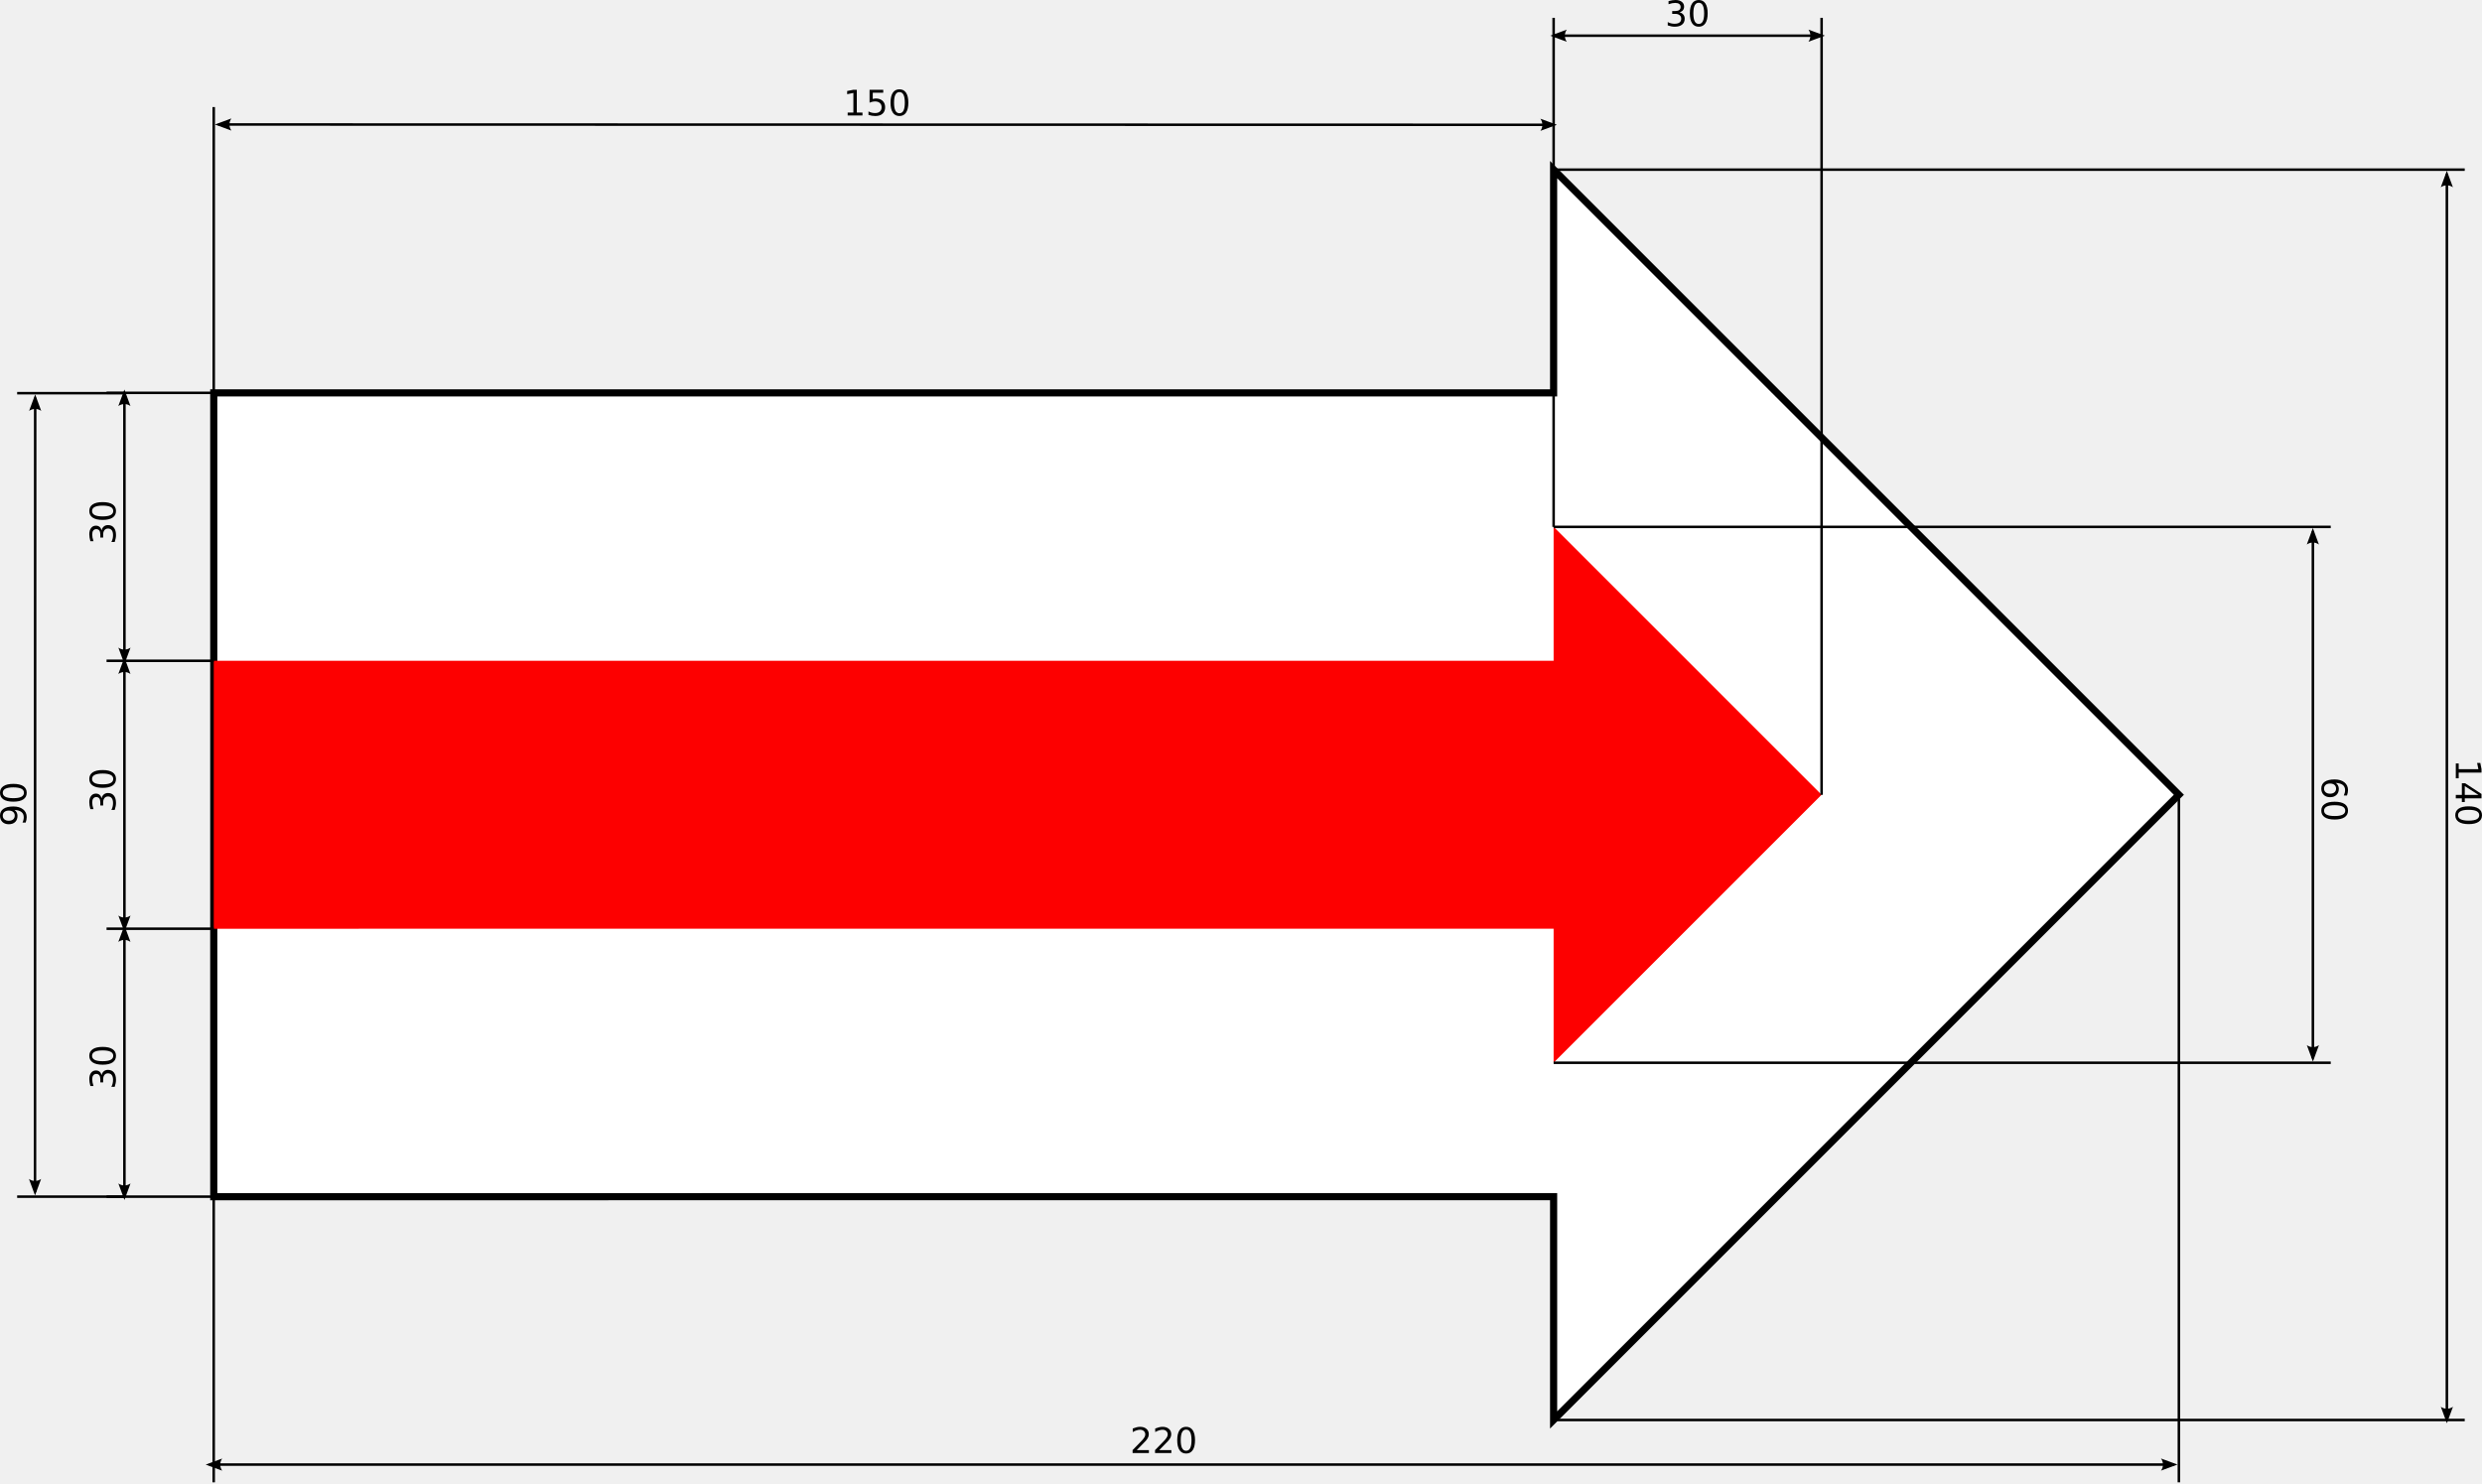
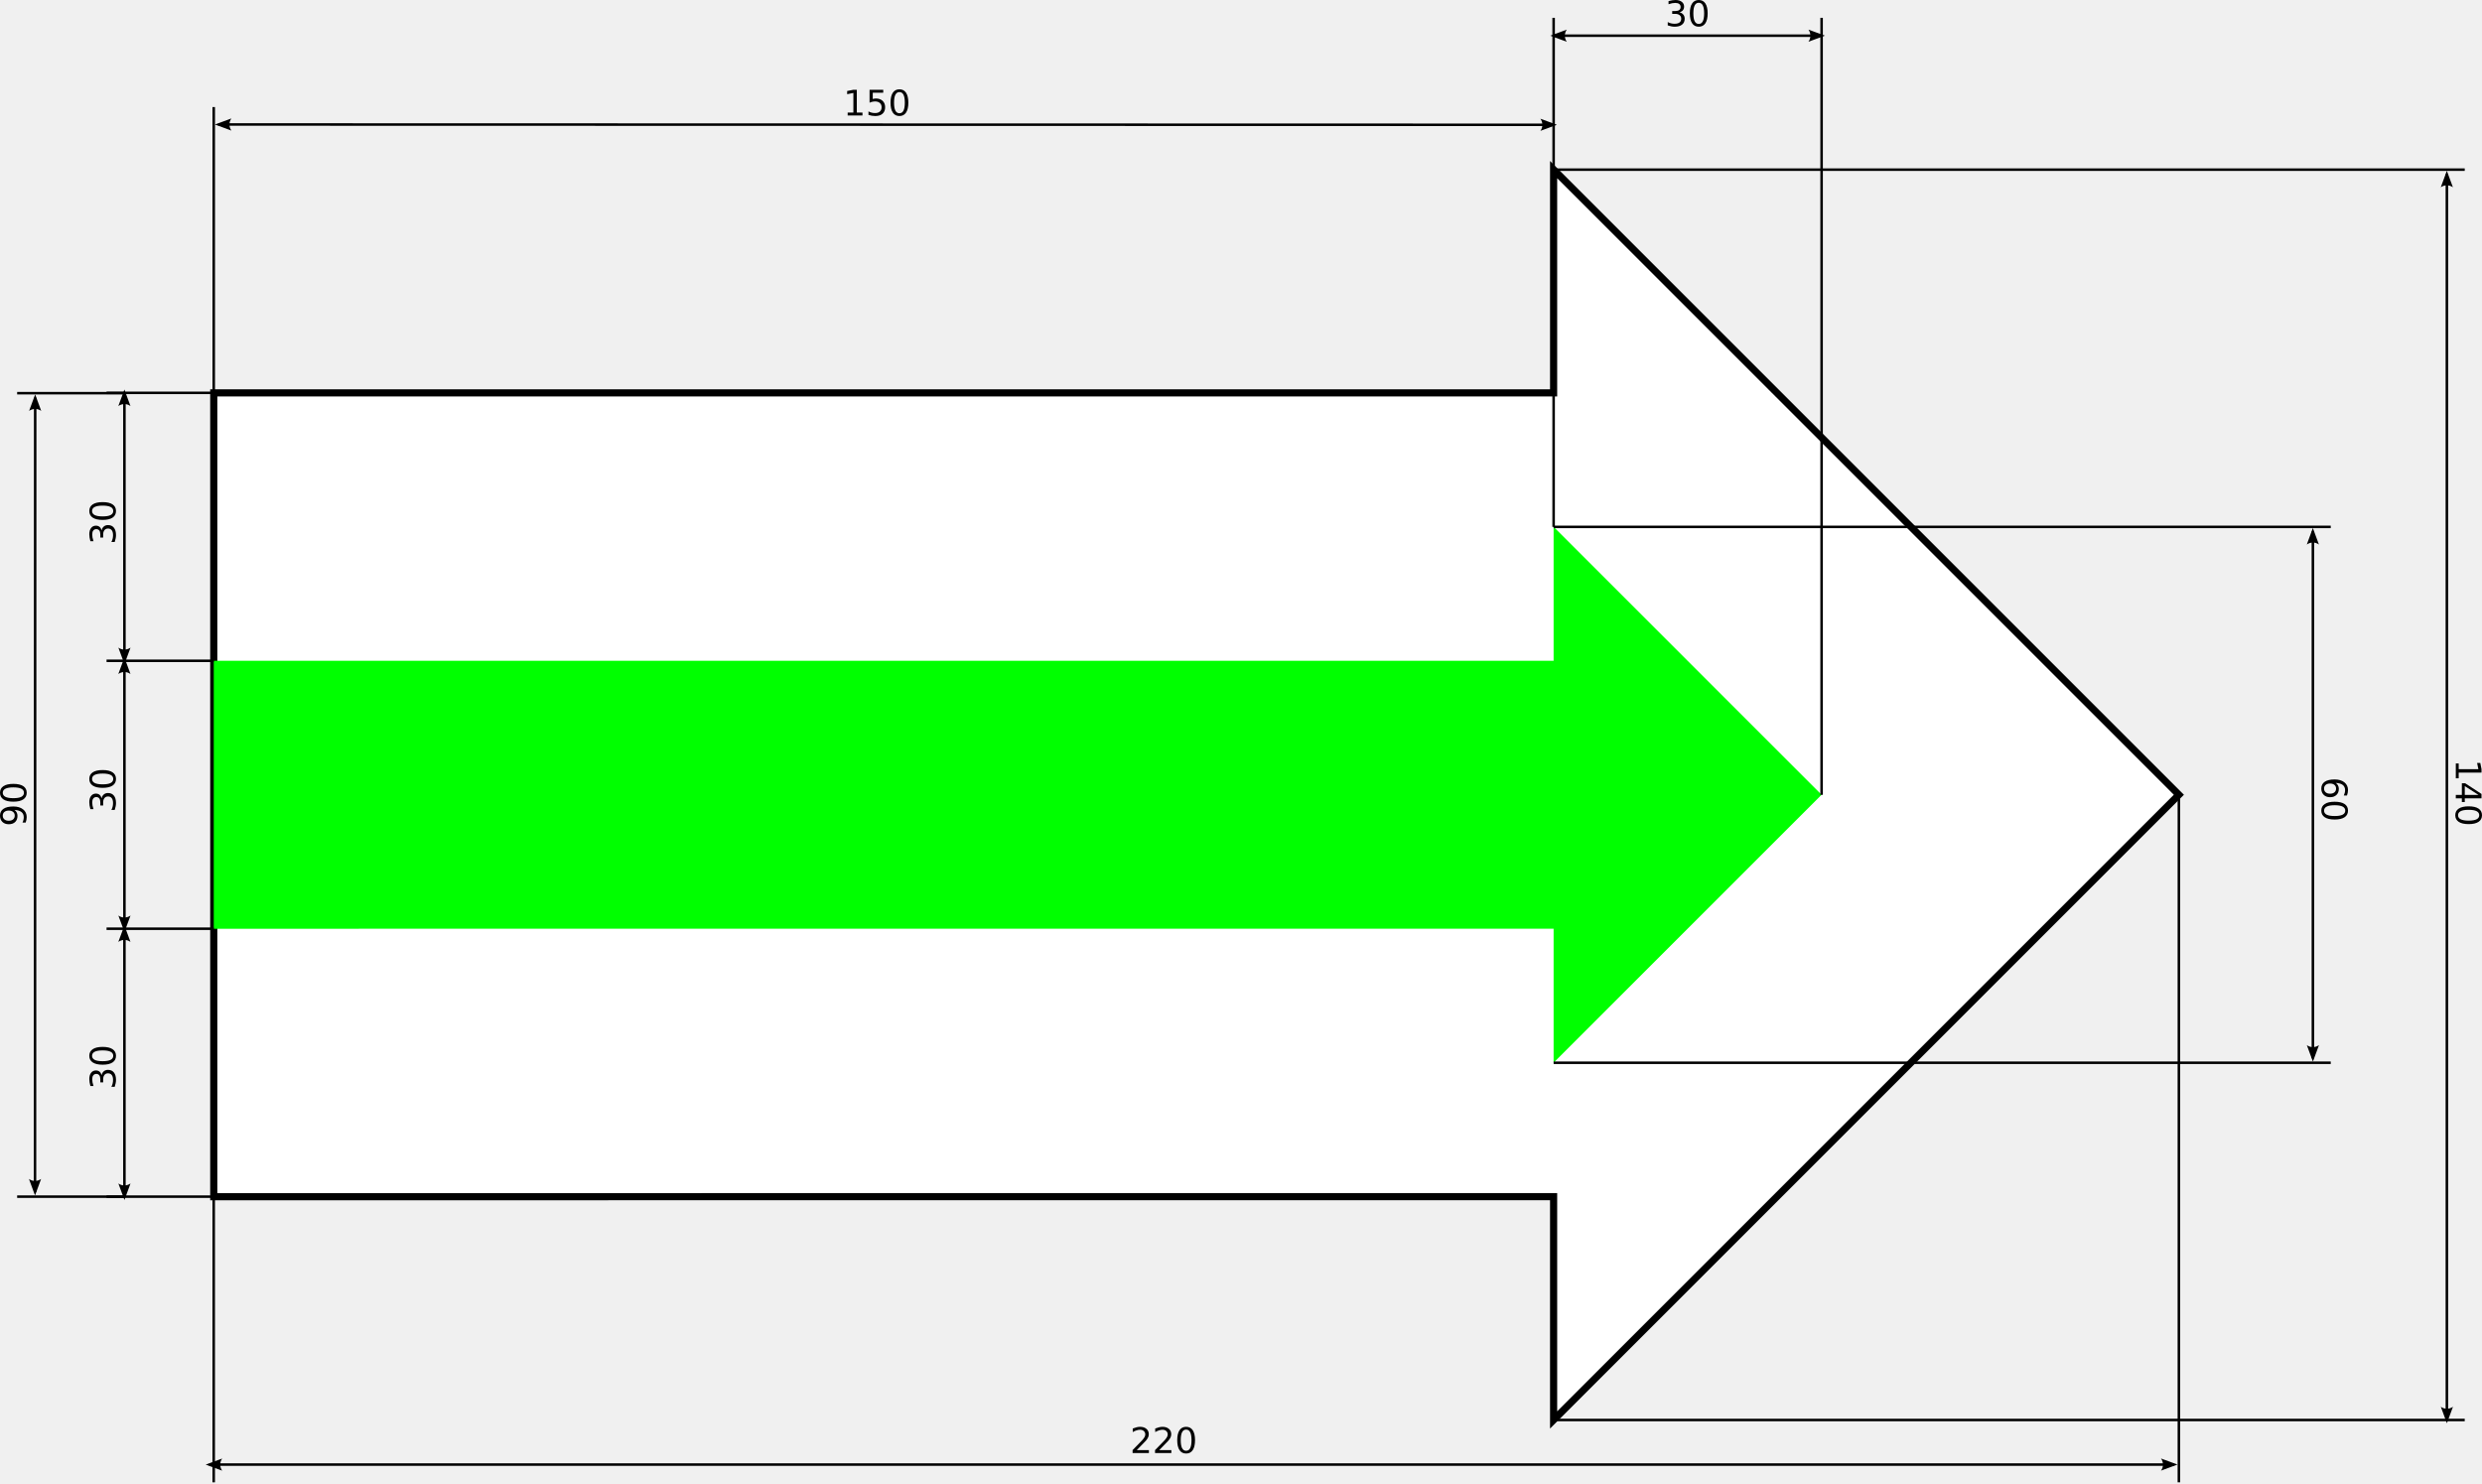
<svg xmlns="http://www.w3.org/2000/svg" width="984.557" height="588.602" id="svg2" version="1.1">
  <defs id="defs4">
    <marker orient="auto" refY="0" refX="0" id="Arrow2Mstart" style="overflow:visible">
      <path id="path3830" style="fill-rule:evenodd;stroke-width:0.625;stroke-linejoin:round" d="M 8.719,4.034 -2.207,0.016 8.719,-4.002 c -1.745,2.372 -1.735,5.617 -6e-7,8.035 z" transform="scale(0.6,0.6)" />
    </marker>
    <marker orient="auto" refY="0" refX="0" id="Arrow2Mend" style="overflow:visible">
      <path id="path3833" style="fill-rule:evenodd;stroke-width:0.625;stroke-linejoin:round" d="M 8.719,4.034 -2.207,0.016 8.719,-4.002 c -1.745,2.372 -1.735,5.617 -6e-7,8.035 z" transform="scale(-0.6,-0.6)" />
    </marker>
    <marker orient="auto" refY="0" refX="0" id="marker6820" style="overflow:visible">
      <path id="path6822" style="fill-rule:evenodd;stroke-width:0.625;stroke-linejoin:round" d="M 8.719,4.034 -2.207,0.016 8.719,-4.002 c -1.745,2.372 -1.735,5.617 -6e-7,8.035 z" transform="scale(0.6,0.6)" />
    </marker>
    <marker orient="auto" refY="0" refX="0" id="marker6824" style="overflow:visible">
      <path id="path6826" style="fill-rule:evenodd;stroke-width:0.625;stroke-linejoin:round" d="M 8.719,4.034 -2.207,0.016 8.719,-4.002 c -1.745,2.372 -1.735,5.617 -6e-7,8.035 z" transform="scale(-0.6,-0.6)" />
    </marker>
    <marker orient="auto" refY="0" refX="0" id="marker6828" style="overflow:visible">
      <path id="path6830" style="fill-rule:evenodd;stroke-width:0.625;stroke-linejoin:round" d="M 8.719,4.034 -2.207,0.016 8.719,-4.002 c -1.745,2.372 -1.735,5.617 -6e-7,8.035 z" transform="scale(0.6,0.6)" />
    </marker>
    <marker orient="auto" refY="0" refX="0" id="marker6832" style="overflow:visible">
      <path id="path6834" style="fill-rule:evenodd;stroke-width:0.625;stroke-linejoin:round" d="M 8.719,4.034 -2.207,0.016 8.719,-4.002 c -1.745,2.372 -1.735,5.617 -6e-7,8.035 z" transform="scale(-0.6,-0.6)" />
    </marker>
    <marker orient="auto" refY="0" refX="0" id="marker6836" style="overflow:visible">
      <path id="path6838" style="fill-rule:evenodd;stroke-width:0.625;stroke-linejoin:round" d="M 8.719,4.034 -2.207,0.016 8.719,-4.002 c -1.745,2.372 -1.735,5.617 -6e-7,8.035 z" transform="scale(0.6,0.6)" />
    </marker>
    <marker orient="auto" refY="0" refX="0" id="marker6840" style="overflow:visible">
      <path id="path6842" style="fill-rule:evenodd;stroke-width:0.625;stroke-linejoin:round" d="M 8.719,4.034 -2.207,0.016 8.719,-4.002 c -1.745,2.372 -1.735,5.617 -6e-7,8.035 z" transform="scale(-0.6,-0.6)" />
    </marker>
    <marker orient="auto" refY="0" refX="0" id="marker6844" style="overflow:visible">
      <path id="path6846" style="fill-rule:evenodd;stroke-width:0.625;stroke-linejoin:round" d="M 8.719,4.034 -2.207,0.016 8.719,-4.002 c -1.745,2.372 -1.735,5.617 -6e-7,8.035 z" transform="scale(0.6,0.6)" />
    </marker>
    <marker orient="auto" refY="0" refX="0" id="marker6848" style="overflow:visible">
      <path id="path6850" style="fill-rule:evenodd;stroke-width:0.625;stroke-linejoin:round" d="M 8.719,4.034 -2.207,0.016 8.719,-4.002 c -1.745,2.372 -1.735,5.617 -6e-7,8.035 z" transform="scale(-0.6,-0.6)" />
    </marker>
    <marker orient="auto" refY="0" refX="0" id="Arrow2Mstart-4" style="overflow:visible">
      <path id="path3830-2" style="fill-rule:evenodd;stroke-width:0.625;stroke-linejoin:round" d="M 8.719,4.034 -2.207,0.016 8.719,-4.002 c -1.745,2.372 -1.735,5.617 -6e-7,8.035 z" transform="scale(0.6,0.6)" />
    </marker>
    <marker orient="auto" refY="0" refX="0" id="Arrow2Mend-6" style="overflow:visible">
      <path id="path3833-8" style="fill-rule:evenodd;stroke-width:0.625;stroke-linejoin:round" d="M 8.719,4.034 -2.207,0.016 8.719,-4.002 c -1.745,2.372 -1.735,5.617 -6e-7,8.035 z" transform="scale(-0.6,-0.6)" />
    </marker>
    <marker orient="auto" refY="0" refX="0" id="Arrow2Mstart-8" style="overflow:visible">
      <path id="path3830-7" style="fill-rule:evenodd;stroke-width:0.625;stroke-linejoin:round" d="M 8.719,4.034 -2.207,0.016 8.719,-4.002 c -1.745,2.372 -1.735,5.617 -6e-7,8.035 z" transform="scale(0.6,0.6)" />
    </marker>
    <marker orient="auto" refY="0" refX="0" id="Arrow2Mend-9" style="overflow:visible">
      <path id="path3833-5" style="fill-rule:evenodd;stroke-width:0.625;stroke-linejoin:round" d="M 8.719,4.034 -2.207,0.016 8.719,-4.002 c -1.745,2.372 -1.735,5.617 -6e-7,8.035 z" transform="scale(-0.6,-0.6)" />
    </marker>
  </defs>
  <g id="layer1" transform="translate(84.79586,-152.3767)">
    <g id="g4079" transform="translate(0,-425.2097)">
      <path id="rect3944" d="m 531.487,644.868 0,88.583 L 0,733.469 0,1052.375 l 531.487,-0.027 0,88.583 248.031,-248.031 z" style="color:#000000;fill:#ffffff;fill-opacity:1;fill-rule:nonzero;stroke:#000000;stroke-width:2.835;stroke-miterlimit:4;stroke-opacity:1;stroke-dasharray:none;marker:none;visibility:visible;display:inline;overflow:visible;enable-background:accumulate" />
-       <path id="rect3946" d="m 531.487,786.6 0,53.15 -531.487,0 0,106.312 531.487,-0.013 0,53.15 106.299,-106.299 z" style="color:#000000;fill:#fd0000;fill-opacity:1;fill-rule:nonzero;stroke:none;stroke-width:1417.323;marker:none;visibility:visible;display:inline;overflow:visible;enable-background:accumulate" />
+       <path id="rect3946" d="m 531.487,786.6 0,53.15 -531.487,0 0,106.312 531.487,-0.013 0,53.15 106.299,-106.299 z" style="color:#000000;fill:#00ff00;fill-opacity:1;fill-rule:nonzero;stroke:none;stroke-width:1417.323;marker:none;visibility:visible;display:inline;overflow:visible;enable-background:accumulate" />
    </g>
    <g id="g7041">
      <path id="path7002" d="m 531.496,361.417 308.268,0" style="color:#000000;fill:#ffffff;fill-opacity:1;fill-rule:nonzero;stroke:#000000;stroke-width:1;stroke-linecap:butt;stroke-linejoin:miter;stroke-miterlimit:4;stroke-opacity:1;stroke-dasharray:none;stroke-dashoffset:0;marker:none;visibility:visible;display:inline;overflow:visible;enable-background:accumulate" />
      <path style="color:#000000;fill:#ffffff;fill-opacity:1;fill-rule:nonzero;stroke:#000000;stroke-width:1;stroke-linecap:butt;stroke-linejoin:miter;stroke-miterlimit:4;stroke-opacity:1;stroke-dasharray:none;stroke-dashoffset:0;marker:none;visibility:visible;display:inline;overflow:visible;enable-background:accumulate" d="m 531.496,574.016 308.268,0" id="path7004" />
      <path id="path7006" d="m 832.677,363.185 0,209.067" style="color:#000000;fill:#ffffff;fill-opacity:1;fill-rule:nonzero;stroke:#000000;stroke-width:0.999;stroke-linecap:butt;stroke-linejoin:miter;stroke-miterlimit:4;stroke-opacity:1;stroke-dasharray:none;stroke-dashoffset:0;marker:none;marker-start:url(#Arrow2Mstart);marker-end:url(#Arrow2Mend);visibility:visible;display:inline;overflow:visible;enable-background:accumulate" />
      <text transform="matrix(0,1,-1,0,0,0)" id="text7037" y="-836.22" x="460.63" style="font-size:14px;font-style:normal;font-weight:normal;line-height:125%;letter-spacing:0px;word-spacing:0px;writing-mode:lr-tb;fill:#000000;fill-opacity:1;stroke:none;font-family:Bitstream Vera Sans;-inkscape-font-specification:Sans" xml:space="preserve">
        <tspan y="-836.22" x="460.63" id="tspan7039">60</tspan>
      </text>
    </g>
    <g id="g7048" transform="translate(0,141.7323)">
      <path style="color:#000000;fill:#ffffff;fill-opacity:1;fill-rule:nonzero;stroke:#000000;stroke-width:1;stroke-linecap:butt;stroke-linejoin:miter;stroke-miterlimit:4;stroke-opacity:1;stroke-dasharray:none;stroke-dashoffset:0;marker:none;visibility:visible;display:inline;overflow:visible;enable-background:accumulate" d="m 531.496,77.953 361.417,0" id="path7050" />
      <path id="path7052" d="m 531.496,574.016 361.417,0" style="color:#000000;fill:#ffffff;fill-opacity:1;fill-rule:nonzero;stroke:#000000;stroke-width:1;stroke-linecap:butt;stroke-linejoin:miter;stroke-miterlimit:4;stroke-opacity:1;stroke-dasharray:none;stroke-dashoffset:0;marker:none;visibility:visible;display:inline;overflow:visible;enable-background:accumulate" />
      <path style="color:#000000;fill:#ffffff;fill-opacity:1;fill-rule:nonzero;stroke:#000000;stroke-width:0.999;stroke-linecap:butt;stroke-linejoin:miter;stroke-miterlimit:4;stroke-opacity:1;stroke-dasharray:none;stroke-dashoffset:0;marker:none;marker-start:url(#Arrow2Mstart);marker-end:url(#Arrow2Mend);visibility:visible;display:inline;overflow:visible;enable-background:accumulate" d="m 885.827,79.721 0,494.272" id="path7054" />
      <text xml:space="preserve" style="font-size:14px;font-style:normal;font-weight:normal;line-height:125%;letter-spacing:0px;word-spacing:0px;writing-mode:lr-tb;fill:#000000;fill-opacity:1;stroke:none;font-family:Bitstream Vera Sans;-inkscape-font-specification:Sans" x="311.811" y="-889.37" id="text7056" transform="matrix(0,1,-1,0,0,0)">
        <tspan id="tspan7058" x="311.811" y="-889.37">140</tspan>
      </text>
    </g>
  </g>
  <g id="layer3" transform="translate(84.79586,-152.3767)">
    <g transform="translate(-0.00935,-425.2235)" id="g5950">
      <path id="path3028" d="M 0,733.465 -1.3385826e-7,620.079" style="color:#000000;fill:#ffffff;fill-opacity:1;fill-rule:nonzero;stroke:#000000;stroke-width:1;stroke-linecap:butt;stroke-linejoin:miter;stroke-miterlimit:4;stroke-opacity:1;stroke-dasharray:none;stroke-dashoffset:0;marker:none;visibility:visible;display:inline;overflow:visible;enable-background:accumulate" />
      <path style="color:#000000;fill:#ffffff;fill-opacity:1;fill-rule:nonzero;stroke:#000000;stroke-width:1;stroke-linecap:butt;stroke-linejoin:miter;stroke-miterlimit:4;stroke-opacity:1;stroke-dasharray:none;stroke-dashoffset:0;marker:none;visibility:visible;display:inline;overflow:visible;enable-background:accumulate" d="m 531.505,786.641 0,-201.969" id="path3030" />
      <path id="path3032" d="M 1.786,626.986 531.482,627.119" style="color:#000000;fill:#ffffff;fill-opacity:1;fill-rule:nonzero;stroke:#000000;stroke-width:0.999;stroke-linecap:butt;stroke-linejoin:miter;stroke-miterlimit:4;stroke-opacity:1;stroke-dasharray:none;stroke-dashoffset:0;marker:none;marker-start:url(#Arrow2Mstart);marker-end:url(#Arrow2Mend);visibility:visible;display:inline;overflow:visible;enable-background:accumulate" />
      <text id="text5946" y="623.424" x="249.729" style="font-size:14px;font-style:normal;font-weight:normal;line-height:125%;letter-spacing:0px;word-spacing:0px;writing-mode:lr-tb;fill:#000000;fill-opacity:1;stroke:none;font-family:Bitstream Vera Sans;-inkscape-font-specification:Sans" xml:space="preserve">
        <tspan y="623.424" x="249.729" id="tspan5948">150</tspan>
      </text>
    </g>
    <g id="g6983" transform="matrix(-1,0,0,-1,531.4867,935.5327)">
      <path id="path5959" d="m 566.929,308.394 42.553,0" style="color:#000000;fill:#ffffff;fill-opacity:1;fill-rule:nonzero;stroke:#000000;stroke-width:1;stroke-linecap:butt;stroke-linejoin:miter;stroke-miterlimit:4;stroke-opacity:1;stroke-dasharray:none;stroke-dashoffset:0;marker:none;visibility:visible;display:inline;overflow:visible;enable-background:accumulate" />
      <path style="color:#000000;fill:#ffffff;fill-opacity:1;fill-rule:nonzero;stroke:#000000;stroke-width:1;stroke-linecap:butt;stroke-linejoin:miter;stroke-miterlimit:4;stroke-opacity:1;stroke-dasharray:none;stroke-dashoffset:0;marker:none;visibility:visible;display:inline;overflow:visible;enable-background:accumulate" d="m 566.929,627.165 42.553,0" id="path5961" />
      <path id="path5963" d="m 602.323,625.357 0.074,-315.17" style="color:#000000;fill:#ffffff;fill-opacity:1;fill-rule:nonzero;stroke:#000000;stroke-width:0.999;stroke-linecap:butt;stroke-linejoin:miter;stroke-miterlimit:4;stroke-opacity:1;stroke-dasharray:none;stroke-dashoffset:0;marker:none;marker-start:url(#Arrow2Mstart);marker-end:url(#Arrow2Mend);visibility:visible;display:inline;overflow:visible;enable-background:accumulate" />
      <text id="text5965" y="-605.892" x="455.268" style="font-size:14px;font-style:normal;font-weight:normal;line-height:125%;letter-spacing:0px;word-spacing:0px;writing-mode:lr-tb;fill:#000000;fill-opacity:1;stroke:none;font-family:Bitstream Vera Sans;-inkscape-font-specification:Sans" xml:space="preserve" transform="matrix(0,1,-1,0,0,0)">
        <tspan y="-605.892" x="455.268" id="tspan5967">90</tspan>
      </text>
    </g>
    <path style="color:#000000;fill:#ffffff;fill-opacity:1;fill-rule:nonzero;stroke:#000000;stroke-width:1;stroke-linecap:butt;stroke-linejoin:miter;stroke-miterlimit:4;stroke-opacity:1;stroke-dasharray:none;stroke-dashoffset:0;marker:none;visibility:visible;display:inline;overflow:visible;enable-background:accumulate" d="m -0.009,308.241 -42.52,0" id="path5969" />
    <path style="color:#000000;fill:#ffffff;fill-opacity:1;fill-rule:nonzero;stroke:#000000;stroke-width:1;stroke-linecap:butt;stroke-linejoin:miter;stroke-miterlimit:4;stroke-opacity:1;stroke-dasharray:none;stroke-dashoffset:0;marker:none;visibility:visible;display:inline;overflow:visible;enable-background:accumulate" d="m -0.009,414.54 -42.52,10e-6" id="path5971" />
    <path style="color:#000000;fill:#ffffff;fill-opacity:1;fill-rule:nonzero;stroke:#000000;stroke-width:1;stroke-linecap:butt;stroke-linejoin:miter;stroke-miterlimit:4;stroke-opacity:1;stroke-dasharray:none;stroke-dashoffset:0;marker:none;visibility:visible;display:inline;overflow:visible;enable-background:accumulate" d="m -0.009,520.84 -42.52,0" id="path5973" />
    <path style="color:#000000;fill:#ffffff;fill-opacity:1;fill-rule:nonzero;stroke:#000000;stroke-width:1;stroke-linecap:butt;stroke-linejoin:miter;stroke-miterlimit:4;stroke-opacity:1;stroke-dasharray:none;stroke-dashoffset:0;marker:none;visibility:visible;display:inline;overflow:visible;enable-background:accumulate" d="m -0.009,627.139 -42.52,0" id="path5975" />
    <path style="color:#000000;fill:#ffffff;fill-opacity:1;fill-rule:nonzero;stroke:#000000;stroke-width:1;stroke-linecap:butt;stroke-linejoin:miter;stroke-miterlimit:4;stroke-opacity:1;stroke-dasharray:none;stroke-dashoffset:0;marker:none;marker-start:url(#Arrow2Mstart);marker-end:url(#Arrow2Mend);visibility:visible;display:inline;overflow:visible;enable-background:accumulate" d="m -35.442,308.241 0,106.299" id="path5977" />
    <path style="color:#000000;fill:#ffffff;fill-opacity:1;fill-rule:nonzero;stroke:#000000;stroke-width:1;stroke-linecap:butt;stroke-linejoin:miter;stroke-miterlimit:4;stroke-opacity:1;stroke-dasharray:none;stroke-dashoffset:0;marker:none;marker-start:url(#Arrow2Mstart);marker-end:url(#Arrow2Mend);visibility:visible;display:inline;overflow:visible;enable-background:accumulate" d="m -35.442,520.84 0,-106.299" id="path5979" />
    <path style="color:#000000;fill:#ffffff;fill-opacity:1;fill-rule:nonzero;stroke:#000000;stroke-width:1;stroke-linecap:butt;stroke-linejoin:miter;stroke-miterlimit:4;stroke-opacity:1;stroke-dasharray:none;stroke-dashoffset:0;marker:none;marker-start:url(#Arrow2Mstart);marker-end:url(#Arrow2Mend);visibility:visible;display:inline;overflow:visible;enable-background:accumulate" d="m -35.442,627.139 0,-106.299" id="path5981" />
    <text xml:space="preserve" style="font-size:14px;font-style:normal;font-weight:normal;line-height:125%;letter-spacing:0px;word-spacing:0px;writing-mode:lr-tb;fill:#000000;fill-opacity:1;stroke:none;font-family:Bitstream Vera Sans;-inkscape-font-specification:Sans" x="-368.477" y="-38.986" id="text6559" transform="matrix(0,-1,1,0,0,0)">
      <tspan id="tspan6561" x="-368.477" y="-38.986">30</tspan>
    </text>
    <text transform="matrix(0,-1,1,0,0,0)" id="text6563" y="-38.986" x="-474.777" style="font-size:14px;font-style:normal;font-weight:normal;line-height:125%;letter-spacing:0px;word-spacing:0px;writing-mode:lr-tb;fill:#000000;fill-opacity:1;stroke:none;font-family:Bitstream Vera Sans;-inkscape-font-specification:Sans" xml:space="preserve">
      <tspan y="-38.986" x="-474.777" id="tspan6565">30</tspan>
    </text>
    <text xml:space="preserve" style="font-size:14px;font-style:normal;font-weight:normal;line-height:125%;letter-spacing:0px;word-spacing:0px;writing-mode:lr-tb;fill:#000000;fill-opacity:1;stroke:none;font-family:Bitstream Vera Sans;-inkscape-font-specification:Sans" x="-584.619" y="-38.986" id="text6567" transform="matrix(0,-1,1,0,0,0)">
      <tspan id="tspan6569" x="-584.619" y="-38.986">30</tspan>
    </text>
    <g id="g6990" transform="matrix(-1,0,0,-1,531.9824,1360.021)">
      <path style="color:#000000;fill:#ffffff;fill-opacity:1;fill-rule:nonzero;stroke:#000000;stroke-width:1;stroke-linecap:butt;stroke-linejoin:miter;stroke-miterlimit:4;stroke-opacity:1;stroke-dasharray:none;stroke-dashoffset:0;marker:none;visibility:visible;display:inline;overflow:visible;enable-background:accumulate" d="m -247.536,892.331 0,-272.788" id="path6992" />
      <path id="path6994" d="m 532.005,732.991 0,-113.449" style="color:#000000;fill:#ffffff;fill-opacity:1;fill-rule:nonzero;stroke:#000000;stroke-width:1;stroke-linecap:butt;stroke-linejoin:miter;stroke-miterlimit:4;stroke-opacity:1;stroke-dasharray:none;stroke-dashoffset:0;marker:none;visibility:visible;display:inline;overflow:visible;enable-background:accumulate" />
      <path style="color:#000000;fill:#ffffff;fill-opacity:1;fill-rule:nonzero;stroke:#000000;stroke-width:0.999;stroke-linecap:butt;stroke-linejoin:miter;stroke-miterlimit:4;stroke-opacity:1;stroke-dasharray:none;stroke-dashoffset:0;marker:none;marker-start:url(#Arrow2Mstart);marker-end:url(#Arrow2Mend);visibility:visible;display:inline;overflow:visible;enable-background:accumulate" d="m -245.666,626.583 779.528,-3e-5" id="path6996" />
      <text xml:space="preserve" style="font-size:14px;font-style:normal;font-weight:normal;line-height:125%;letter-spacing:0px;word-spacing:0px;writing-mode:lr-tb;fill:#000000;fill-opacity:1;stroke:none;font-family:Bitstream Vera Sans;-inkscape-font-specification:Sans" x="-168.534" y="-631.173" id="text6998" transform="scale(-1,-1)">
        <tspan id="tspan7000" x="-168.534" y="-631.173">220</tspan>
      </text>
    </g>
    <path style="color:#000000;fill:#ffffff;fill-opacity:1;fill-rule:nonzero;stroke:#000000;stroke-width:1;stroke-linecap:butt;stroke-linejoin:miter;stroke-miterlimit:4;stroke-opacity:1;stroke-dasharray:none;stroke-dashoffset:0;marker:none;visibility:visible;display:inline;overflow:visible;enable-background:accumulate" d="m 637.795,467.717 0,-308.268" id="path7060" />
    <path style="color:#000000;fill:#ffffff;fill-opacity:1;fill-rule:nonzero;stroke:#000000;stroke-width:0.999;stroke-linecap:butt;stroke-linejoin:miter;stroke-miterlimit:4;stroke-opacity:1;stroke-dasharray:none;stroke-dashoffset:0;marker:none;marker-start:url(#Arrow2Mstart);marker-end:url(#Arrow2Mend);visibility:visible;display:inline;overflow:visible;enable-background:accumulate" d="m 531.496,166.535 106.299,0" id="path7062" />
    <text id="text5946-3" y="162.767" x="575.704" style="font-size:14px;font-style:normal;font-weight:normal;line-height:125%;letter-spacing:0px;word-spacing:0px;writing-mode:lr-tb;fill:#000000;fill-opacity:1;stroke:none;font-family:Bitstream Vera Sans;-inkscape-font-specification:Sans" xml:space="preserve">
      <tspan y="162.767" x="575.704" id="tspan5948-5">30</tspan>
    </text>
  </g>
</svg>
